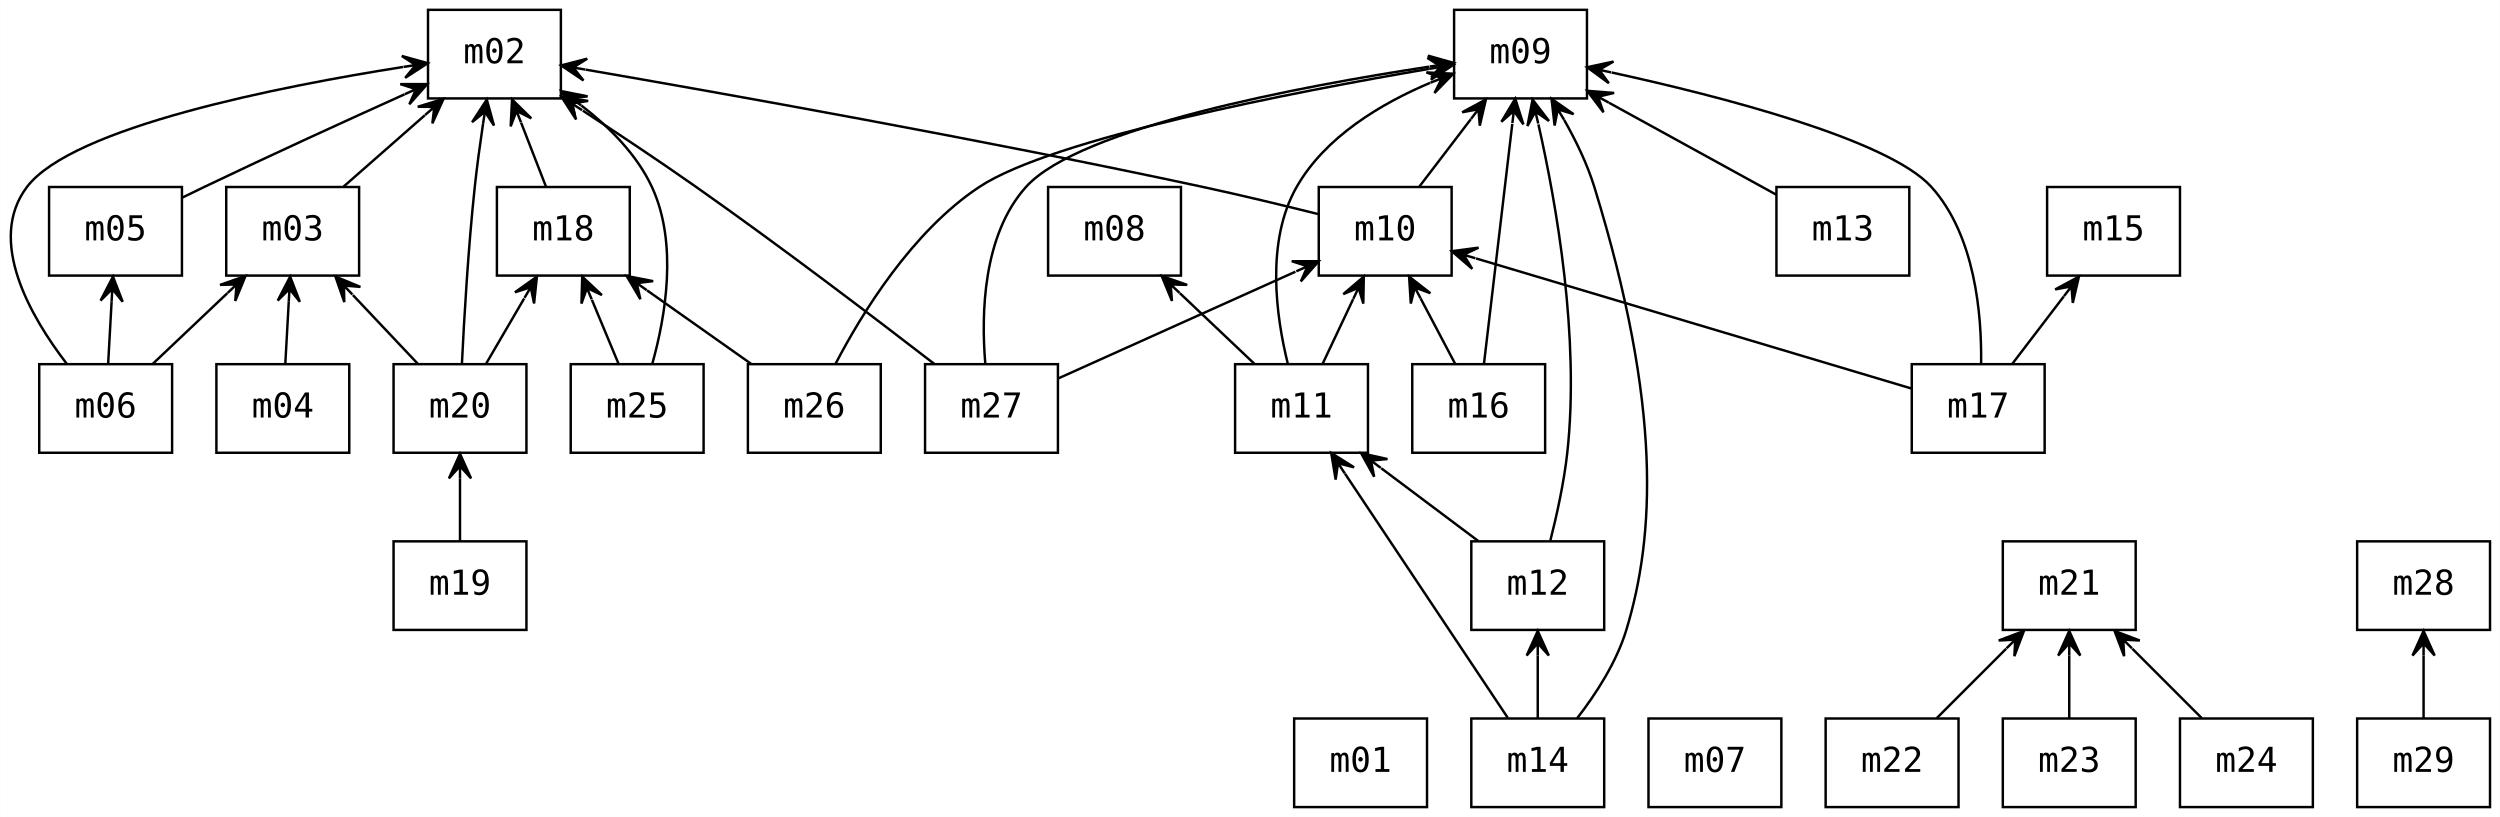
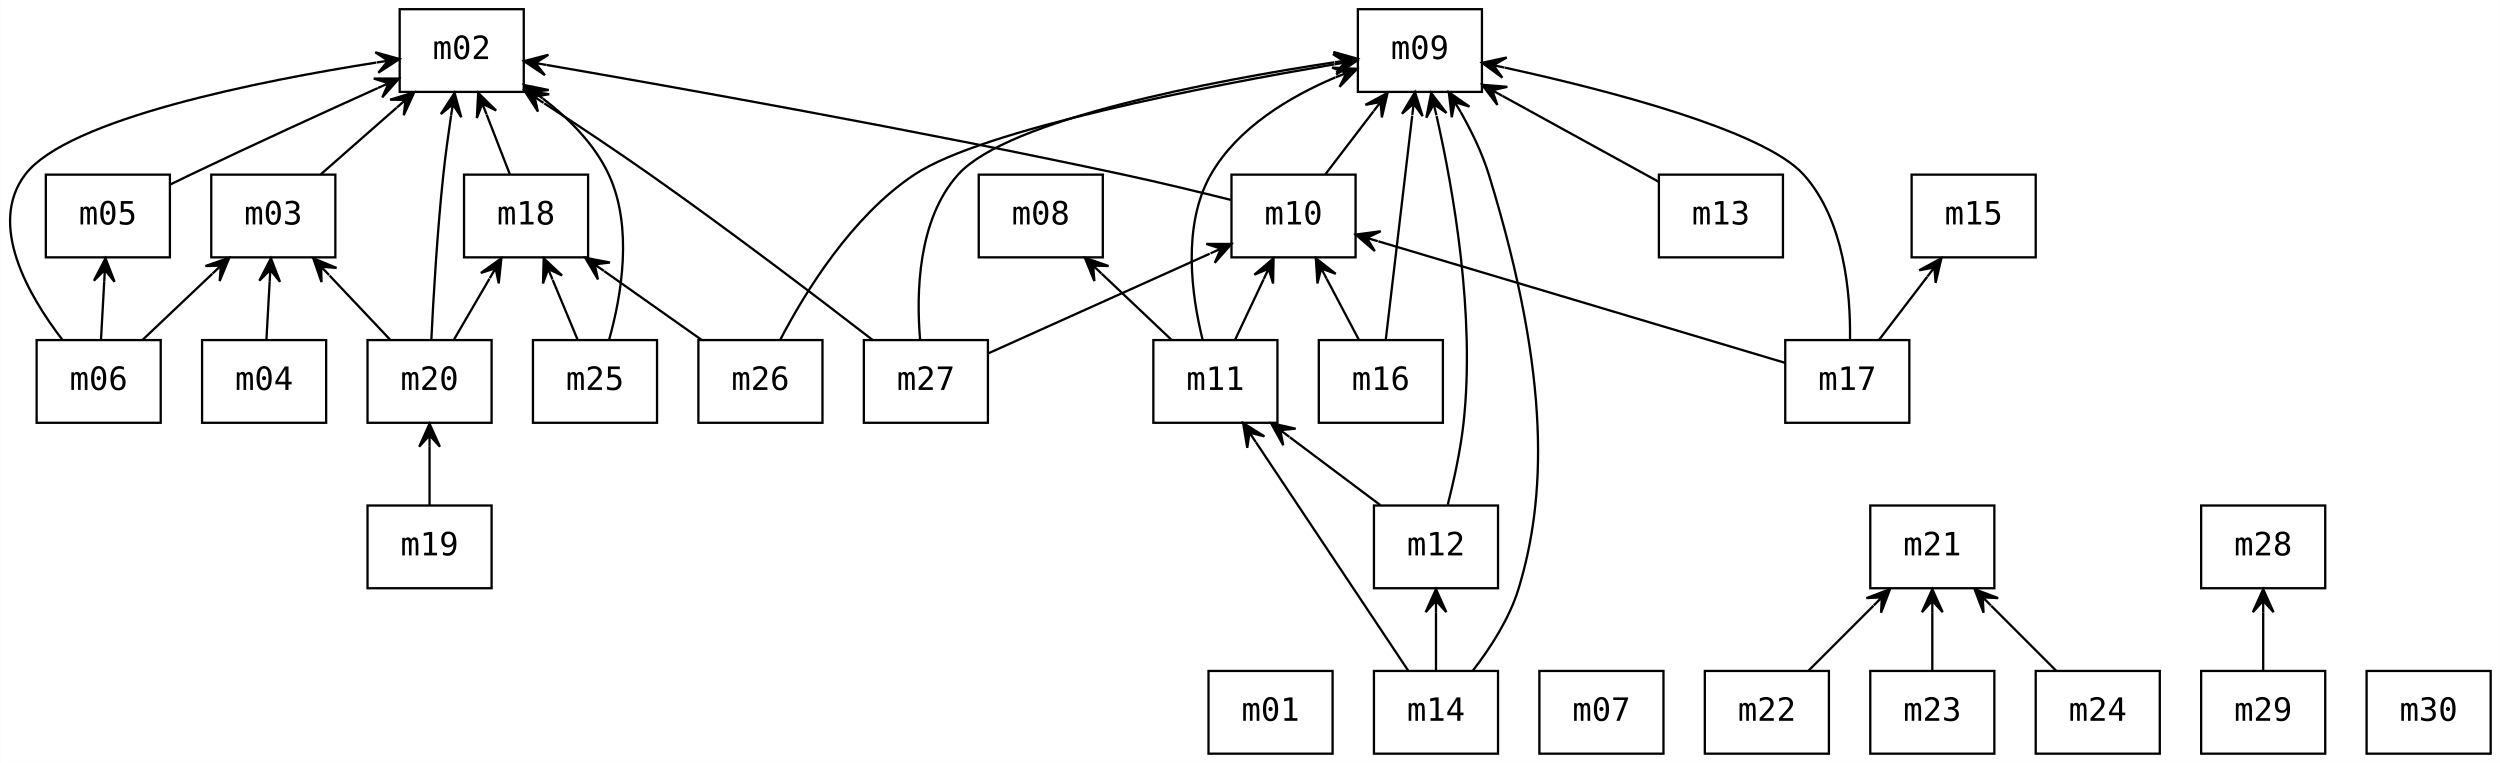
- <svg xmlns="http://www.w3.org/2000/svg" width="1016pt" height="332pt" viewBox="0.00 0.00 1015.88 332.00">
+ <svg xmlns="http://www.w3.org/2000/svg" width="1088pt" height="332pt" viewBox="0.00 0.00 1087.88 332.00">
  <g id="graph0" class="graph" transform="scale(1 1) rotate(0) translate(4 328)">
-     <polygon fill="#ffffff" stroke="transparent" points="-4,4 -4,-328 1011.882,-328 1011.882,4 -4,4" />
+     <polygon fill="#ffffff" stroke="transparent" points="-4,4 -4,-328 1083.882,-328 1083.882,4 -4,4" />
    <g id="node1" class="node">
      <polygon fill="none" stroke="#000000" points="575.882,-36 521.882,-36 521.882,0 575.882,0 575.882,-36" />
      <text text-anchor="middle" x="548.882" y="-14.3" font-family="Inconsolata, DejaVu Sans Mono, monospace" font-size="14.00" fill="#000000">m01</text>
    </g>
    <g id="node2" class="node">
      <polygon fill="none" stroke="#000000" points="223.882,-324 169.882,-324 169.882,-288 223.882,-288 223.882,-324" />
      <text text-anchor="middle" x="196.882" y="-302.3" font-family="Inconsolata, DejaVu Sans Mono, monospace" font-size="14.00" fill="#000000">m02</text>
    </g>
    <g id="node3" class="node">
      <polygon fill="none" stroke="#000000" points="141.882,-252 87.882,-252 87.882,-216 141.882,-216 141.882,-252" />
      <text text-anchor="middle" x="114.882" y="-230.3" font-family="Inconsolata, DejaVu Sans Mono, monospace" font-size="14.00" fill="#000000">m03</text>
    </g>
    <g id="edge1" class="edge">
      <path fill="none" stroke="#000000" d="M135.574,-252.169C145.577,-260.952 157.737,-271.629 168.582,-281.151" />
      <polygon fill="#000000" stroke="#000000" points="176.196,-287.837 165.713,-284.621 172.439,-284.538 168.682,-281.239 168.682,-281.239 168.682,-281.239 172.439,-284.538 171.651,-277.858 176.196,-287.837 176.196,-287.837" />
    </g>
    <g id="node4" class="node">
      <polygon fill="none" stroke="#000000" points="137.882,-180 83.882,-180 83.882,-144 137.882,-144 137.882,-180" />
      <text text-anchor="middle" x="110.882" y="-158.3" font-family="Inconsolata, DejaVu Sans Mono, monospace" font-size="14.00" fill="#000000">m04</text>
    </g>
    <g id="edge2" class="edge">
      <path fill="none" stroke="#000000" d="M111.891,-180.169C112.319,-187.869 112.828,-197.026 113.303,-205.583" />
      <polygon fill="#000000" stroke="#000000" points="113.859,-215.587 108.811,-205.852 113.581,-210.594 113.304,-205.602 113.304,-205.602 113.304,-205.602 113.581,-210.594 117.797,-205.352 113.859,-215.587 113.859,-215.587" />
    </g>
    <g id="node5" class="node">
      <polygon fill="none" stroke="#000000" points="69.882,-252 15.882,-252 15.882,-216 69.882,-216 69.882,-252" />
      <text text-anchor="middle" x="42.882" y="-230.3" font-family="Inconsolata, DejaVu Sans Mono, monospace" font-size="14.00" fill="#000000">m05</text>
    </g>
    <g id="edge3" class="edge">
      <path fill="none" stroke="#000000" d="M69.959,-247.664C72.963,-249.142 75.982,-250.612 78.882,-252 106.03,-264.994 136.978,-279.132 160.367,-289.681" />
      <polygon fill="#000000" stroke="#000000" points="169.575,-293.825 158.609,-293.825 165.015,-291.773 160.456,-289.721 160.456,-289.721 160.456,-289.721 165.015,-291.773 162.302,-285.617 169.575,-293.825 169.575,-293.825" />
    </g>
    <g id="node6" class="node">
      <polygon fill="none" stroke="#000000" points="65.882,-180 11.882,-180 11.882,-144 65.882,-144 65.882,-180" />
      <text text-anchor="middle" x="38.882" y="-158.3" font-family="Inconsolata, DejaVu Sans Mono, monospace" font-size="14.00" fill="#000000">m06</text>
    </g>
    <g id="edge4" class="edge">
      <path fill="none" stroke="#000000" d="M23.102,-180.108C8.232,-199.466 -9.511,-230.299 6.882,-252 25.262,-276.332 109.806,-292.919 159.712,-300.778" />
      <polygon fill="#000000" stroke="#000000" points="169.799,-302.322 159.233,-305.257 164.856,-301.566 159.914,-300.809 159.914,-300.809 159.914,-300.809 164.856,-301.566 160.595,-296.361 169.799,-302.322 169.799,-302.322" />
    </g>
    <g id="edge5" class="edge">
      <path fill="none" stroke="#000000" d="M58.06,-180.169C67.241,-188.866 78.382,-199.422 88.359,-208.874" />
      <polygon fill="#000000" stroke="#000000" points="95.71,-215.837 85.356,-212.226 92.08,-212.398 88.45,-208.96 88.45,-208.96 88.45,-208.96 92.08,-212.398 91.545,-205.693 95.71,-215.837 95.71,-215.837" />
    </g>
    <g id="edge6" class="edge">
      <path fill="none" stroke="#000000" d="M39.891,-180.169C40.319,-187.869 40.828,-197.026 41.303,-205.583" />
      <polygon fill="#000000" stroke="#000000" points="41.859,-215.587 36.811,-205.852 41.581,-210.594 41.304,-205.602 41.304,-205.602 41.304,-205.602 41.581,-210.594 45.797,-205.352 41.859,-215.587 41.859,-215.587" />
    </g>
    <g id="node7" class="node">
      <polygon fill="none" stroke="#000000" points="719.882,-36 665.882,-36 665.882,0 719.882,0 719.882,-36" />
      <text text-anchor="middle" x="692.882" y="-14.3" font-family="Inconsolata, DejaVu Sans Mono, monospace" font-size="14.00" fill="#000000">m07</text>
    </g>
    <g id="node8" class="node">
      <polygon fill="none" stroke="#000000" points="475.882,-252 421.882,-252 421.882,-216 475.882,-216 475.882,-252" />
      <text text-anchor="middle" x="448.882" y="-230.3" font-family="Inconsolata, DejaVu Sans Mono, monospace" font-size="14.00" fill="#000000">m08</text>
    </g>
    <g id="node9" class="node">
      <polygon fill="none" stroke="#000000" points="640.882,-324 586.882,-324 586.882,-288 640.882,-288 640.882,-324" />
      <text text-anchor="middle" x="613.882" y="-302.3" font-family="Inconsolata, DejaVu Sans Mono, monospace" font-size="14.00" fill="#000000">m09</text>
    </g>
    <g id="node10" class="node">
      <polygon fill="none" stroke="#000000" points="585.882,-252 531.882,-252 531.882,-216 585.882,-216 585.882,-252" />
      <text text-anchor="middle" x="558.882" y="-230.3" font-family="Inconsolata, DejaVu Sans Mono, monospace" font-size="14.00" fill="#000000">m10</text>
    </g>
    <g id="edge7" class="edge">
      <path fill="none" stroke="#000000" d="M531.55,-241.016C517.622,-244.498 500.393,-248.662 484.882,-252 395.176,-271.306 288.905,-290.214 233.947,-299.701" />
      <polygon fill="#000000" stroke="#000000" points="223.978,-301.416 233.071,-295.286 228.906,-300.568 233.833,-299.721 233.833,-299.721 233.833,-299.721 228.906,-300.568 234.596,-304.155 223.978,-301.416 223.978,-301.416" />
    </g>
    <g id="edge8" class="edge">
      <path fill="none" stroke="#000000" d="M572.761,-252.169C579.095,-260.461 586.72,-270.443 593.674,-279.547" />
      <polygon fill="#000000" stroke="#000000" points="599.816,-287.587 590.17,-282.372 596.781,-283.613 593.746,-279.64 593.746,-279.64 593.746,-279.64 596.781,-283.613 597.322,-276.908 599.816,-287.587 599.816,-287.587" />
    </g>
    <g id="node11" class="node">
      <polygon fill="none" stroke="#000000" points="551.882,-180 497.882,-180 497.882,-144 551.882,-144 551.882,-180" />
      <text text-anchor="middle" x="524.882" y="-158.3" font-family="Inconsolata, DejaVu Sans Mono, monospace" font-size="14.00" fill="#000000">m11</text>
    </g>
    <g id="edge9" class="edge">
      <path fill="none" stroke="#000000" d="M505.704,-180.169C496.523,-188.866 485.381,-199.422 475.404,-208.874" />
      <polygon fill="#000000" stroke="#000000" points="468.054,-215.837 472.218,-205.693 471.683,-212.398 475.313,-208.96 475.313,-208.96 475.313,-208.96 471.683,-212.398 478.408,-212.226 468.054,-215.837 468.054,-215.837" />
    </g>
    <g id="edge10" class="edge">
      <path fill="none" stroke="#000000" d="M519.291,-180.238C514.534,-199.429 510.276,-229.862 522.882,-252 534.521,-272.442 557.284,-285.944 577.13,-294.335" />
      <polygon fill="#000000" stroke="#000000" points="586.577,-298.051 575.624,-298.578 581.924,-296.221 577.271,-294.39 577.271,-294.39 577.271,-294.39 581.924,-296.221 578.919,-290.203 586.577,-298.051 586.577,-298.051" />
    </g>
    <g id="edge11" class="edge">
      <path fill="none" stroke="#000000" d="M533.461,-180.169C537.218,-188.123 541.707,-197.631 545.861,-206.428" />
      <polygon fill="#000000" stroke="#000000" points="550.187,-215.587 541.847,-208.466 548.052,-211.065 545.917,-206.544 545.917,-206.544 545.917,-206.544 548.052,-211.065 549.986,-204.623 550.187,-215.587 550.187,-215.587" />
    </g>
    <g id="node12" class="node">
      <polygon fill="none" stroke="#000000" points="647.882,-108 593.882,-108 593.882,-72 647.882,-72 647.882,-108" />
      <text text-anchor="middle" x="620.882" y="-86.3" font-family="Inconsolata, DejaVu Sans Mono, monospace" font-size="14.00" fill="#000000">m12</text>
    </g>
    <g id="edge12" class="edge">
      <path fill="none" stroke="#000000" d="M626.001,-108.327C628.634,-118.702 631.561,-131.972 632.882,-144 638.018,-190.786 628.475,-245.109 621.15,-277.46" />
      <polygon fill="#000000" stroke="#000000" points="618.775,-287.546 616.687,-276.781 619.921,-282.679 621.067,-277.812 621.067,-277.812 621.067,-277.812 619.921,-282.679 625.447,-278.843 618.775,-287.546 618.775,-287.546" />
    </g>
    <g id="edge13" class="edge">
      <path fill="none" stroke="#000000" d="M596.657,-108.169C584.719,-117.122 570.156,-128.044 557.276,-137.704" />
      <polygon fill="#000000" stroke="#000000" points="549.099,-143.837 554.399,-134.237 553.099,-140.837 557.099,-137.837 557.099,-137.837 557.099,-137.837 553.099,-140.837 559.799,-141.437 549.099,-143.837 549.099,-143.837" />
    </g>
    <g id="node13" class="node">
      <polygon fill="none" stroke="#000000" points="771.882,-252 717.882,-252 717.882,-216 771.882,-216 771.882,-252" />
      <text text-anchor="middle" x="744.882" y="-230.3" font-family="Inconsolata, DejaVu Sans Mono, monospace" font-size="14.00" fill="#000000">m13</text>
    </g>
    <g id="edge14" class="edge">
      <path fill="none" stroke="#000000" d="M717.739,-248.918C698.066,-259.731 671.266,-274.461 649.818,-286.249" />
      <polygon fill="#000000" stroke="#000000" points="640.99,-291.101 647.586,-282.34 645.372,-288.692 649.754,-286.284 649.754,-286.284 649.754,-286.284 645.372,-288.692 651.921,-290.228 640.99,-291.101 640.99,-291.101" />
    </g>
    <g id="node14" class="node">
      <polygon fill="none" stroke="#000000" points="647.882,-36 593.882,-36 593.882,0 647.882,0 647.882,-36" />
      <text text-anchor="middle" x="620.882" y="-14.3" font-family="Inconsolata, DejaVu Sans Mono, monospace" font-size="14.00" fill="#000000">m14</text>
    </g>
    <g id="edge15" class="edge">
      <path fill="none" stroke="#000000" d="M636.872,-36.083C644.536,-45.963 652.898,-58.844 656.882,-72 668.432,-110.146 671.497,-162.273 643.882,-252 641.009,-261.334 636.384,-270.86 631.617,-279.261" />
      <polygon fill="#000000" stroke="#000000" points="626.465,-287.873 627.737,-276.981 629.032,-283.582 631.599,-279.291 631.599,-279.291 631.599,-279.291 629.032,-283.582 635.461,-281.602 626.465,-287.873 626.465,-287.873" />
    </g>
    <g id="edge16" class="edge">
      <path fill="none" stroke="#000000" d="M608.723,-36.238C591.989,-61.34 561.75,-106.698 542.527,-135.533" />
      <polygon fill="#000000" stroke="#000000" points="536.942,-143.91 538.744,-133.094 539.715,-139.75 542.489,-135.59 542.489,-135.59 542.489,-135.59 539.715,-139.75 546.233,-138.086 536.942,-143.91 536.942,-143.91" />
    </g>
    <g id="edge17" class="edge">
      <path fill="none" stroke="#000000" d="M620.882,-36.169C620.882,-43.869 620.882,-53.026 620.882,-61.583" />
      <polygon fill="#000000" stroke="#000000" points="620.882,-71.587 616.382,-61.587 620.882,-66.587 620.882,-61.587 620.882,-61.587 620.882,-61.587 620.882,-66.587 625.382,-61.587 620.882,-71.587 620.882,-71.587" />
    </g>
    <g id="node15" class="node">
      <polygon fill="none" stroke="#000000" points="881.882,-252 827.882,-252 827.882,-216 881.882,-216 881.882,-252" />
      <text text-anchor="middle" x="854.882" y="-230.3" font-family="Inconsolata, DejaVu Sans Mono, monospace" font-size="14.00" fill="#000000">m15</text>
    </g>
    <g id="node16" class="node">
      <polygon fill="none" stroke="#000000" points="623.882,-180 569.882,-180 569.882,-144 623.882,-144 623.882,-180" />
      <text text-anchor="middle" x="596.882" y="-158.3" font-family="Inconsolata, DejaVu Sans Mono, monospace" font-size="14.00" fill="#000000">m16</text>
    </g>
    <g id="edge18" class="edge">
      <path fill="none" stroke="#000000" d="M599.035,-180.238C601.934,-204.799 607.123,-248.753 610.534,-277.646" />
      <polygon fill="#000000" stroke="#000000" points="611.746,-287.91 606.105,-278.507 611.16,-282.945 610.574,-277.979 610.574,-277.979 610.574,-277.979 611.16,-282.945 615.043,-277.452 611.746,-287.91 611.746,-287.91" />
    </g>
    <g id="edge19" class="edge">
      <path fill="none" stroke="#000000" d="M587.293,-180.169C583.05,-188.208 577.97,-197.833 573.286,-206.708" />
      <polygon fill="#000000" stroke="#000000" points="568.6,-215.587 569.288,-204.642 570.934,-211.165 573.268,-206.743 573.268,-206.743 573.268,-206.743 570.934,-211.165 577.247,-208.843 568.6,-215.587 568.6,-215.587" />
    </g>
    <g id="node17" class="node">
      <polygon fill="none" stroke="#000000" points="826.882,-180 772.882,-180 772.882,-144 826.882,-144 826.882,-180" />
      <text text-anchor="middle" x="799.882" y="-158.3" font-family="Inconsolata, DejaVu Sans Mono, monospace" font-size="14.00" fill="#000000">m17</text>
    </g>
    <g id="edge20" class="edge">
      <path fill="none" stroke="#000000" d="M801.065,-180.245C801.343,-200.306 798.62,-232.3 780.882,-252 763.421,-271.391 694.576,-289.006 650.916,-298.542" />
      <polygon fill="#000000" stroke="#000000" points="640.941,-300.676 649.778,-294.184 645.83,-299.63 650.72,-298.584 650.72,-298.584 650.72,-298.584 645.83,-299.63 651.661,-302.984 640.941,-300.676 640.941,-300.676" />
    </g>
    <g id="edge21" class="edge">
      <path fill="none" stroke="#000000" d="M772.705,-170.119C729.377,-183.064 644.575,-208.399 595.794,-222.972" />
      <polygon fill="#000000" stroke="#000000" points="585.96,-225.91 594.253,-218.736 590.75,-224.479 595.541,-223.048 595.541,-223.048 595.541,-223.048 590.75,-224.479 596.83,-227.359 585.96,-225.91 585.96,-225.91" />
    </g>
    <g id="edge22" class="edge">
      <path fill="none" stroke="#000000" d="M813.761,-180.169C820.095,-188.461 827.72,-198.443 834.674,-207.547" />
      <polygon fill="#000000" stroke="#000000" points="840.816,-215.587 831.17,-210.372 837.781,-211.613 834.746,-207.64 834.746,-207.64 834.746,-207.64 837.781,-211.613 838.322,-204.908 840.816,-215.587 840.816,-215.587" />
    </g>
    <g id="node18" class="node">
      <polygon fill="none" stroke="#000000" points="251.882,-252 197.882,-252 197.882,-216 251.882,-216 251.882,-252" />
      <text text-anchor="middle" x="224.882" y="-230.3" font-family="Inconsolata, DejaVu Sans Mono, monospace" font-size="14.00" fill="#000000">m18</text>
    </g>
    <g id="edge23" class="edge">
      <path fill="none" stroke="#000000" d="M217.816,-252.169C214.756,-260.038 211.104,-269.429 207.714,-278.147" />
      <polygon fill="#000000" stroke="#000000" points="204.042,-287.587 203.473,-276.636 205.855,-282.927 207.667,-278.267 207.667,-278.267 207.667,-278.267 205.855,-282.927 211.861,-279.898 204.042,-287.587 204.042,-287.587" />
    </g>
    <g id="node19" class="node">
      <polygon fill="none" stroke="#000000" points="209.882,-108 155.882,-108 155.882,-72 209.882,-72 209.882,-108" />
      <text text-anchor="middle" x="182.882" y="-86.3" font-family="Inconsolata, DejaVu Sans Mono, monospace" font-size="14.00" fill="#000000">m19</text>
    </g>
    <g id="node20" class="node">
      <polygon fill="none" stroke="#000000" points="209.882,-180 155.882,-180 155.882,-144 209.882,-144 209.882,-180" />
      <text text-anchor="middle" x="182.882" y="-158.3" font-family="Inconsolata, DejaVu Sans Mono, monospace" font-size="14.00" fill="#000000">m20</text>
    </g>
    <g id="edge24" class="edge">
      <path fill="none" stroke="#000000" d="M182.882,-108.169C182.882,-115.869 182.882,-125.026 182.882,-133.583" />
      <polygon fill="#000000" stroke="#000000" points="182.882,-143.587 178.382,-133.587 182.882,-138.587 182.882,-133.587 182.882,-133.587 182.882,-133.587 182.882,-138.587 187.382,-133.587 182.882,-143.587 182.882,-143.587" />
    </g>
    <g id="edge25" class="edge">
      <path fill="none" stroke="#000000" d="M183.67,-180.309C184.555,-198.521 186.227,-227.243 188.882,-252 189.777,-260.349 191.011,-269.386 192.241,-277.636" />
      <polygon fill="#000000" stroke="#000000" points="193.773,-287.553 187.799,-278.357 193.01,-282.611 192.247,-277.67 192.247,-277.67 192.247,-277.67 193.01,-282.611 196.694,-276.983 193.773,-287.553 193.773,-287.553" />
    </g>
    <g id="edge26" class="edge">
      <path fill="none" stroke="#000000" d="M165.722,-180.169C157.731,-188.631 148.078,-198.851 139.34,-208.103" />
      <polygon fill="#000000" stroke="#000000" points="132.272,-215.587 135.867,-205.227 135.705,-211.952 139.138,-208.317 139.138,-208.317 139.138,-208.317 135.705,-211.952 142.41,-211.406 132.272,-215.587 132.272,-215.587" />
    </g>
    <g id="edge27" class="edge">
      <path fill="none" stroke="#000000" d="M193.48,-180.169C198.169,-188.208 203.785,-197.833 208.962,-206.708" />
      <polygon fill="#000000" stroke="#000000" points="214.141,-215.587 205.215,-209.216 211.621,-211.268 209.102,-206.949 209.102,-206.949 209.102,-206.949 211.621,-211.268 212.989,-204.681 214.141,-215.587 214.141,-215.587" />
    </g>
    <g id="node21" class="node">
      <polygon fill="none" stroke="#000000" points="863.882,-108 809.882,-108 809.882,-72 863.882,-72 863.882,-108" />
      <text text-anchor="middle" x="836.882" y="-86.3" font-family="Inconsolata, DejaVu Sans Mono, monospace" font-size="14.00" fill="#000000">m21</text>
    </g>
    <g id="node22" class="node">
      <polygon fill="none" stroke="#000000" points="791.882,-36 737.882,-36 737.882,0 791.882,0 791.882,-36" />
      <text text-anchor="middle" x="764.882" y="-14.3" font-family="Inconsolata, DejaVu Sans Mono, monospace" font-size="14.00" fill="#000000">m22</text>
    </g>
    <g id="edge28" class="edge">
      <path fill="none" stroke="#000000" d="M783.05,-36.169C791.597,-44.715 801.938,-55.056 811.262,-64.38" />
      <polygon fill="#000000" stroke="#000000" points="818.468,-71.587 808.215,-67.698 814.933,-68.051 811.397,-64.516 811.397,-64.516 811.397,-64.516 814.933,-68.051 814.579,-61.334 818.468,-71.587 818.468,-71.587" />
    </g>
    <g id="node23" class="node">
      <polygon fill="none" stroke="#000000" points="863.882,-36 809.882,-36 809.882,0 863.882,0 863.882,-36" />
      <text text-anchor="middle" x="836.882" y="-14.3" font-family="Inconsolata, DejaVu Sans Mono, monospace" font-size="14.00" fill="#000000">m23</text>
    </g>
    <g id="edge29" class="edge">
      <path fill="none" stroke="#000000" d="M836.882,-36.169C836.882,-43.869 836.882,-53.026 836.882,-61.583" />
      <polygon fill="#000000" stroke="#000000" points="836.882,-71.587 832.382,-61.587 836.882,-66.587 836.882,-61.587 836.882,-61.587 836.882,-61.587 836.882,-66.587 841.382,-61.587 836.882,-71.587 836.882,-71.587" />
    </g>
    <g id="node24" class="node">
      <polygon fill="none" stroke="#000000" points="935.882,-36 881.882,-36 881.882,0 935.882,0 935.882,-36" />
      <text text-anchor="middle" x="908.882" y="-14.3" font-family="Inconsolata, DejaVu Sans Mono, monospace" font-size="14.00" fill="#000000">m24</text>
    </g>
    <g id="edge30" class="edge">
      <path fill="none" stroke="#000000" d="M890.713,-36.169C882.167,-44.715 871.826,-55.056 862.502,-64.38" />
      <polygon fill="#000000" stroke="#000000" points="855.295,-71.587 859.184,-61.334 858.831,-68.051 862.366,-64.516 862.366,-64.516 862.366,-64.516 858.831,-68.051 865.548,-67.698 855.295,-71.587 855.295,-71.587" />
    </g>
    <g id="node25" class="node">
      <polygon fill="none" stroke="#000000" points="281.882,-180 227.882,-180 227.882,-144 281.882,-144 281.882,-180" />
      <text text-anchor="middle" x="254.882" y="-158.3" font-family="Inconsolata, DejaVu Sans Mono, monospace" font-size="14.00" fill="#000000">m25</text>
    </g>
    <g id="edge31" class="edge">
      <path fill="none" stroke="#000000" d="M261.038,-180.186C266.329,-199.064 271.572,-228.994 260.882,-252 254.72,-265.261 243.52,-276.438 232.192,-285.121" />
      <polygon fill="#000000" stroke="#000000" points="223.991,-290.997 229.499,-281.515 228.055,-288.085 232.12,-285.173 232.12,-285.173 232.12,-285.173 228.055,-288.085 234.741,-288.831 223.991,-290.997 223.991,-290.997" />
    </g>
    <g id="edge32" class="edge">
      <path fill="none" stroke="#000000" d="M247.311,-180.169C244.032,-188.038 240.12,-197.429 236.487,-206.147" />
      <polygon fill="#000000" stroke="#000000" points="232.554,-215.587 232.246,-204.625 234.477,-210.971 236.4,-206.356 236.4,-206.356 236.4,-206.356 234.477,-210.971 240.554,-208.087 232.554,-215.587 232.554,-215.587" />
    </g>
    <g id="node26" class="node">
      <polygon fill="none" stroke="#000000" points="353.882,-180 299.882,-180 299.882,-144 353.882,-144 353.882,-180" />
      <text text-anchor="middle" x="326.882" y="-158.3" font-family="Inconsolata, DejaVu Sans Mono, monospace" font-size="14.00" fill="#000000">m26</text>
    </g>
    <g id="edge33" class="edge">
      <path fill="none" stroke="#000000" d="M335.523,-180.179C346.28,-200.802 366.612,-233.908 393.882,-252 423.668,-271.762 522.084,-290.687 576.643,-299.999" />
      <polygon fill="#000000" stroke="#000000" points="586.615,-301.677 576.007,-304.455 581.684,-300.847 576.754,-300.017 576.754,-300.017 576.754,-300.017 581.684,-300.847 577.501,-295.58 586.615,-301.677 586.615,-301.677" />
    </g>
    <g id="edge34" class="edge">
      <path fill="none" stroke="#000000" d="M301.143,-180.169C288.338,-189.207 272.691,-200.252 258.91,-209.98" />
      <polygon fill="#000000" stroke="#000000" points="250.612,-215.837 256.187,-206.394 254.697,-212.954 258.782,-210.07 258.782,-210.07 258.782,-210.07 254.697,-212.954 261.377,-213.747 250.612,-215.837 250.612,-215.837" />
    </g>
    <g id="node27" class="node">
      <polygon fill="none" stroke="#000000" points="425.882,-180 371.882,-180 371.882,-144 425.882,-144 425.882,-180" />
      <text text-anchor="middle" x="398.882" y="-158.3" font-family="Inconsolata, DejaVu Sans Mono, monospace" font-size="14.00" fill="#000000">m27</text>
    </g>
    <g id="edge35" class="edge">
      <path fill="none" stroke="#000000" d="M375.739,-180.019C351.798,-198.502 313.177,-227.881 278.882,-252 263.987,-262.475 247.244,-273.611 232.789,-283.033" />
      <polygon fill="#000000" stroke="#000000" points="224.121,-288.656 230.061,-279.438 228.316,-285.935 232.511,-283.213 232.511,-283.213 232.511,-283.213 228.316,-285.935 234.96,-286.988 224.121,-288.656 224.121,-288.656" />
    </g>
    <g id="edge36" class="edge">
      <path fill="none" stroke="#000000" d="M396.356,-180.305C394.669,-200.421 395.351,-232.463 412.882,-252 434.555,-276.154 524.772,-292.998 576.673,-300.898" />
      <polygon fill="#000000" stroke="#000000" points="586.819,-302.403 576.267,-305.387 581.873,-301.67 576.928,-300.936 576.928,-300.936 576.928,-300.936 581.873,-301.67 577.588,-296.485 586.819,-302.403 586.819,-302.403" />
    </g>
    <g id="edge37" class="edge">
      <path fill="none" stroke="#000000" d="M426.024,-174.214C452.538,-186.145 493.072,-204.386 522.396,-217.581" />
      <polygon fill="#000000" stroke="#000000" points="531.874,-221.847 520.908,-221.847 527.315,-219.795 522.755,-217.743 522.755,-217.743 522.755,-217.743 527.315,-219.795 524.602,-213.639 531.874,-221.847 531.874,-221.847" />
    </g>
    <g id="node28" class="node">
      <polygon fill="none" stroke="#000000" points="1007.882,-108 953.882,-108 953.882,-72 1007.882,-72 1007.882,-108" />
      <text text-anchor="middle" x="980.882" y="-86.3" font-family="Inconsolata, DejaVu Sans Mono, monospace" font-size="14.00" fill="#000000">m28</text>
    </g>
    <g id="node29" class="node">
      <polygon fill="none" stroke="#000000" points="1007.882,-36 953.882,-36 953.882,0 1007.882,0 1007.882,-36" />
      <text text-anchor="middle" x="980.882" y="-14.3" font-family="Inconsolata, DejaVu Sans Mono, monospace" font-size="14.00" fill="#000000">m29</text>
    </g>
    <g id="edge38" class="edge">
      <path fill="none" stroke="#000000" d="M980.882,-36.169C980.882,-43.869 980.882,-53.026 980.882,-61.583" />
      <polygon fill="#000000" stroke="#000000" points="980.882,-71.587 976.382,-61.587 980.882,-66.587 980.882,-61.587 980.882,-61.587 980.882,-61.587 980.882,-66.587 985.382,-61.587 980.882,-71.587 980.882,-71.587" />
    </g>
+     <g id="node30" class="node">
+       <polygon fill="none" stroke="#000000" points="1079.882,-36 1025.882,-36 1025.882,0 1079.882,0 1079.882,-36" />
+       <text text-anchor="middle" x="1052.882" y="-14.3" font-family="Inconsolata, DejaVu Sans Mono, monospace" font-size="14.00" fill="#000000">m30</text>
+     </g>
  </g>
</svg>
